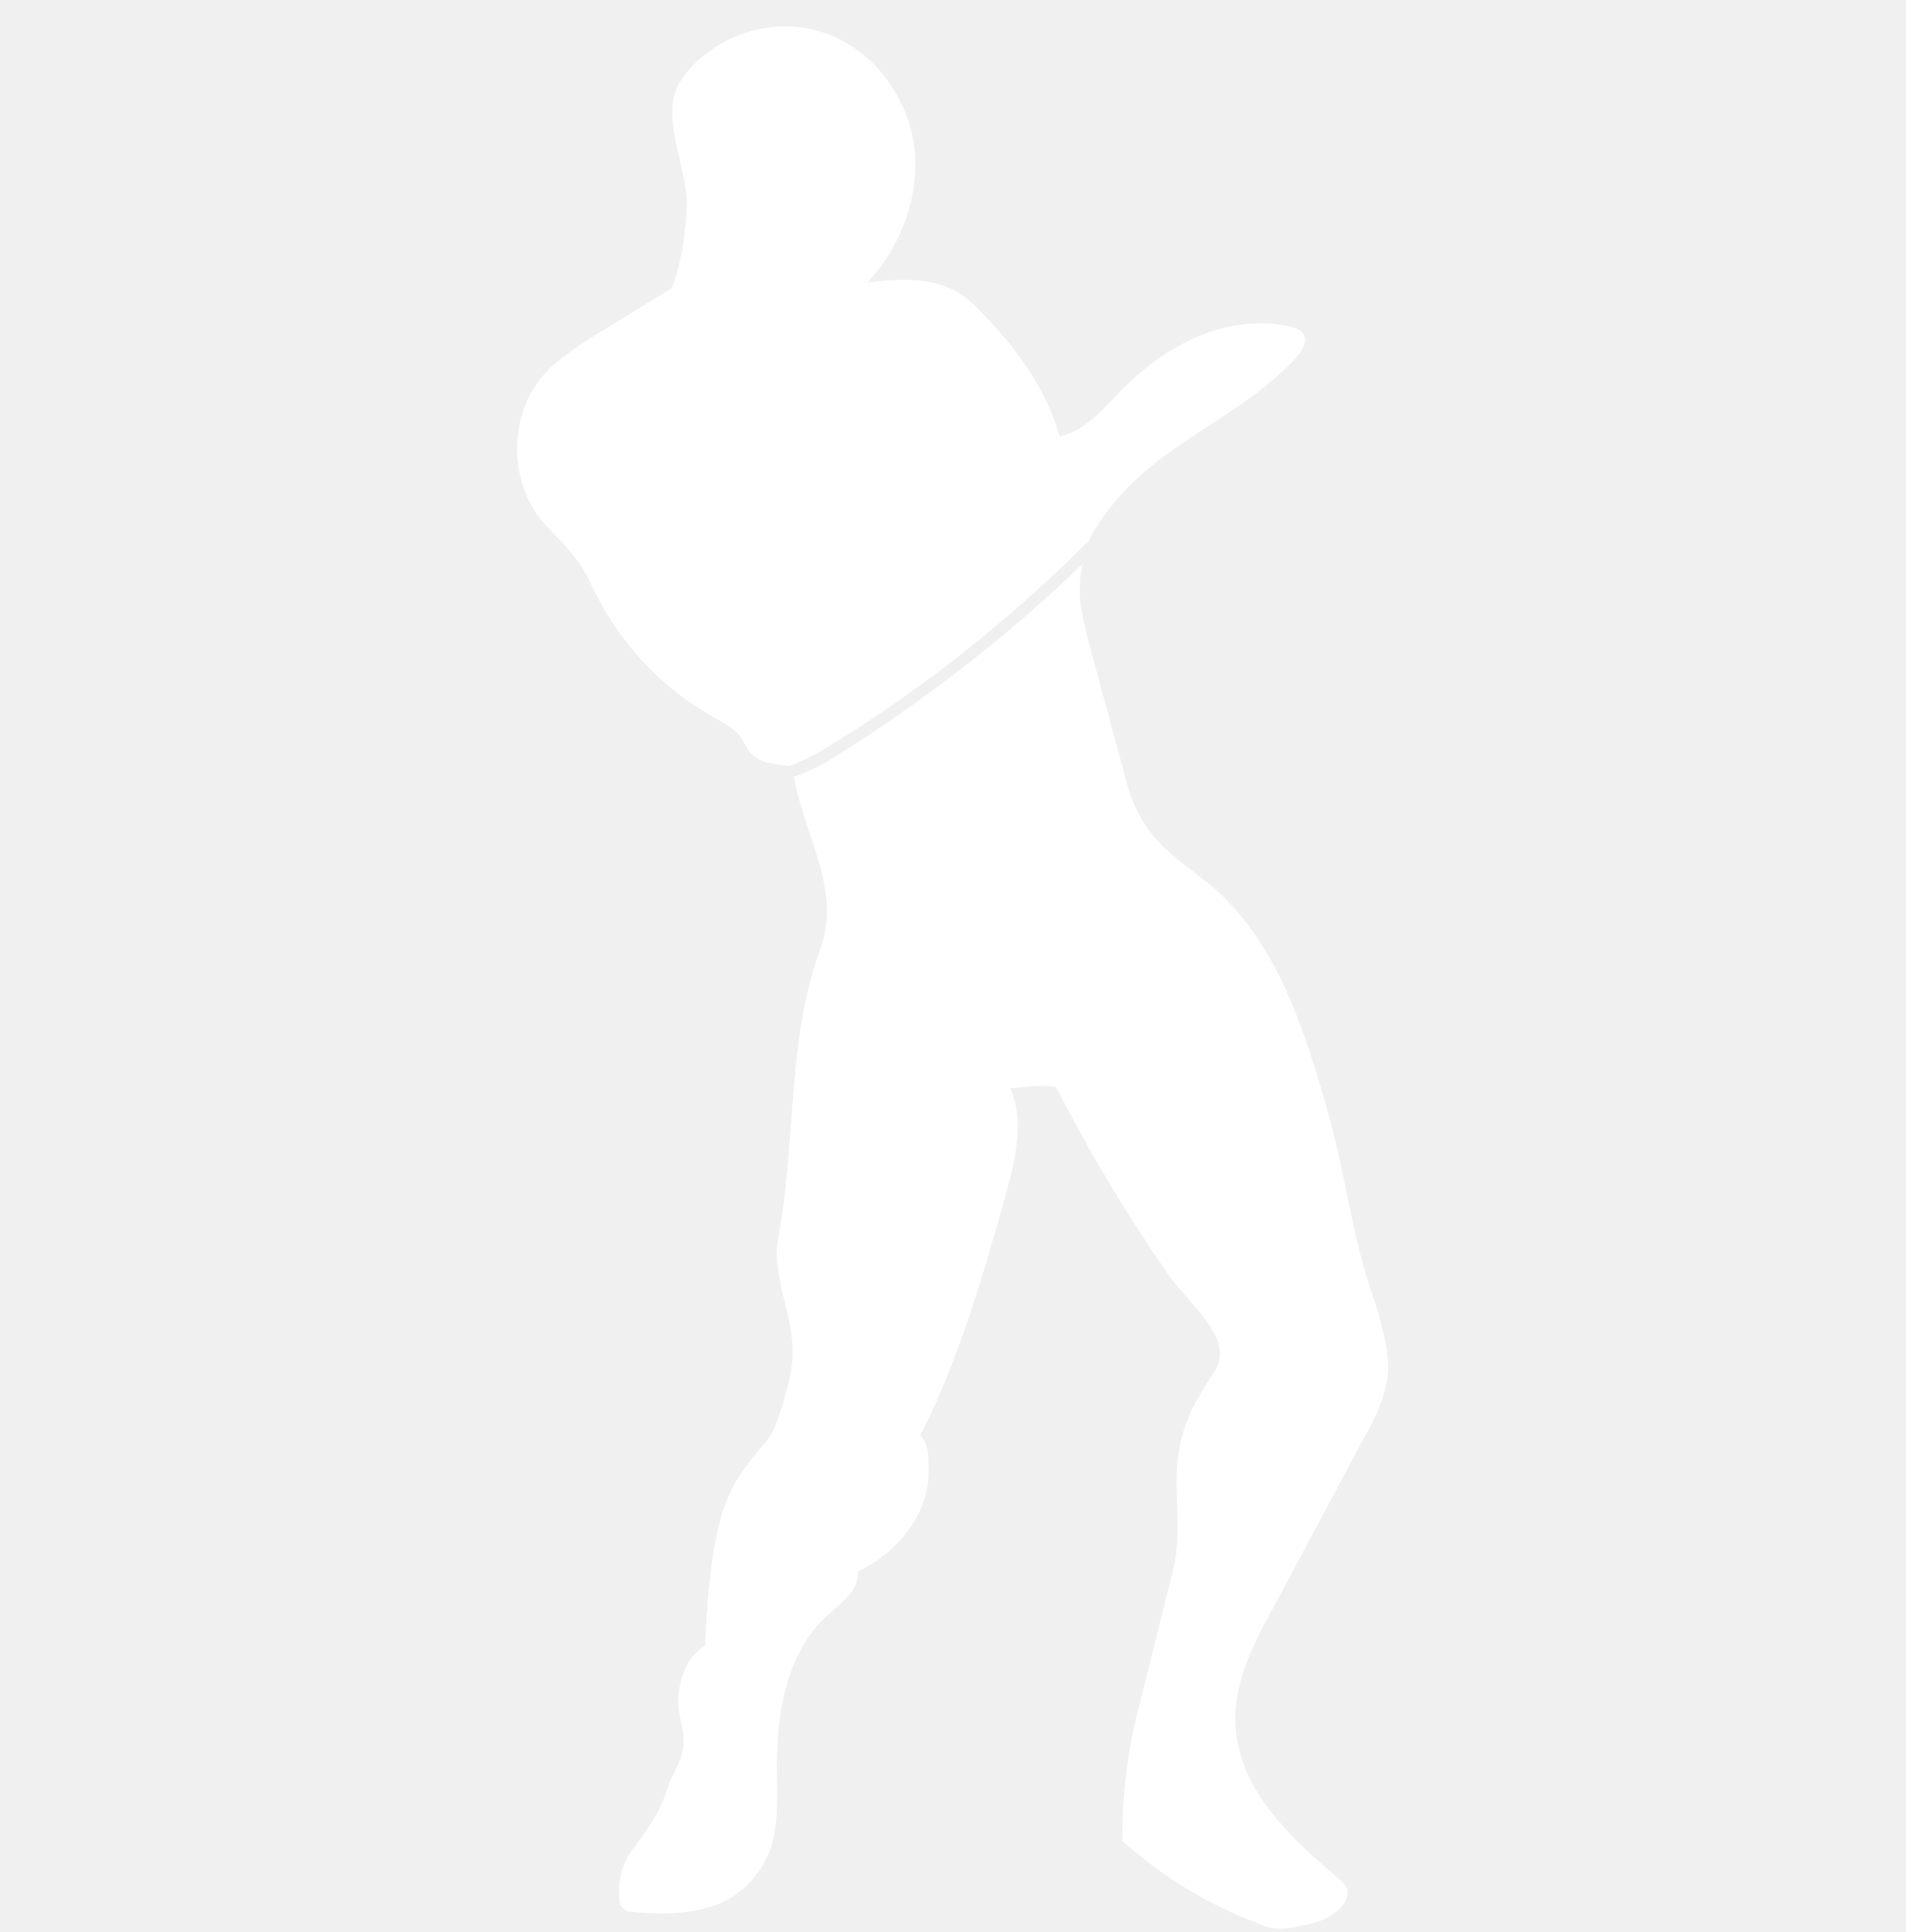
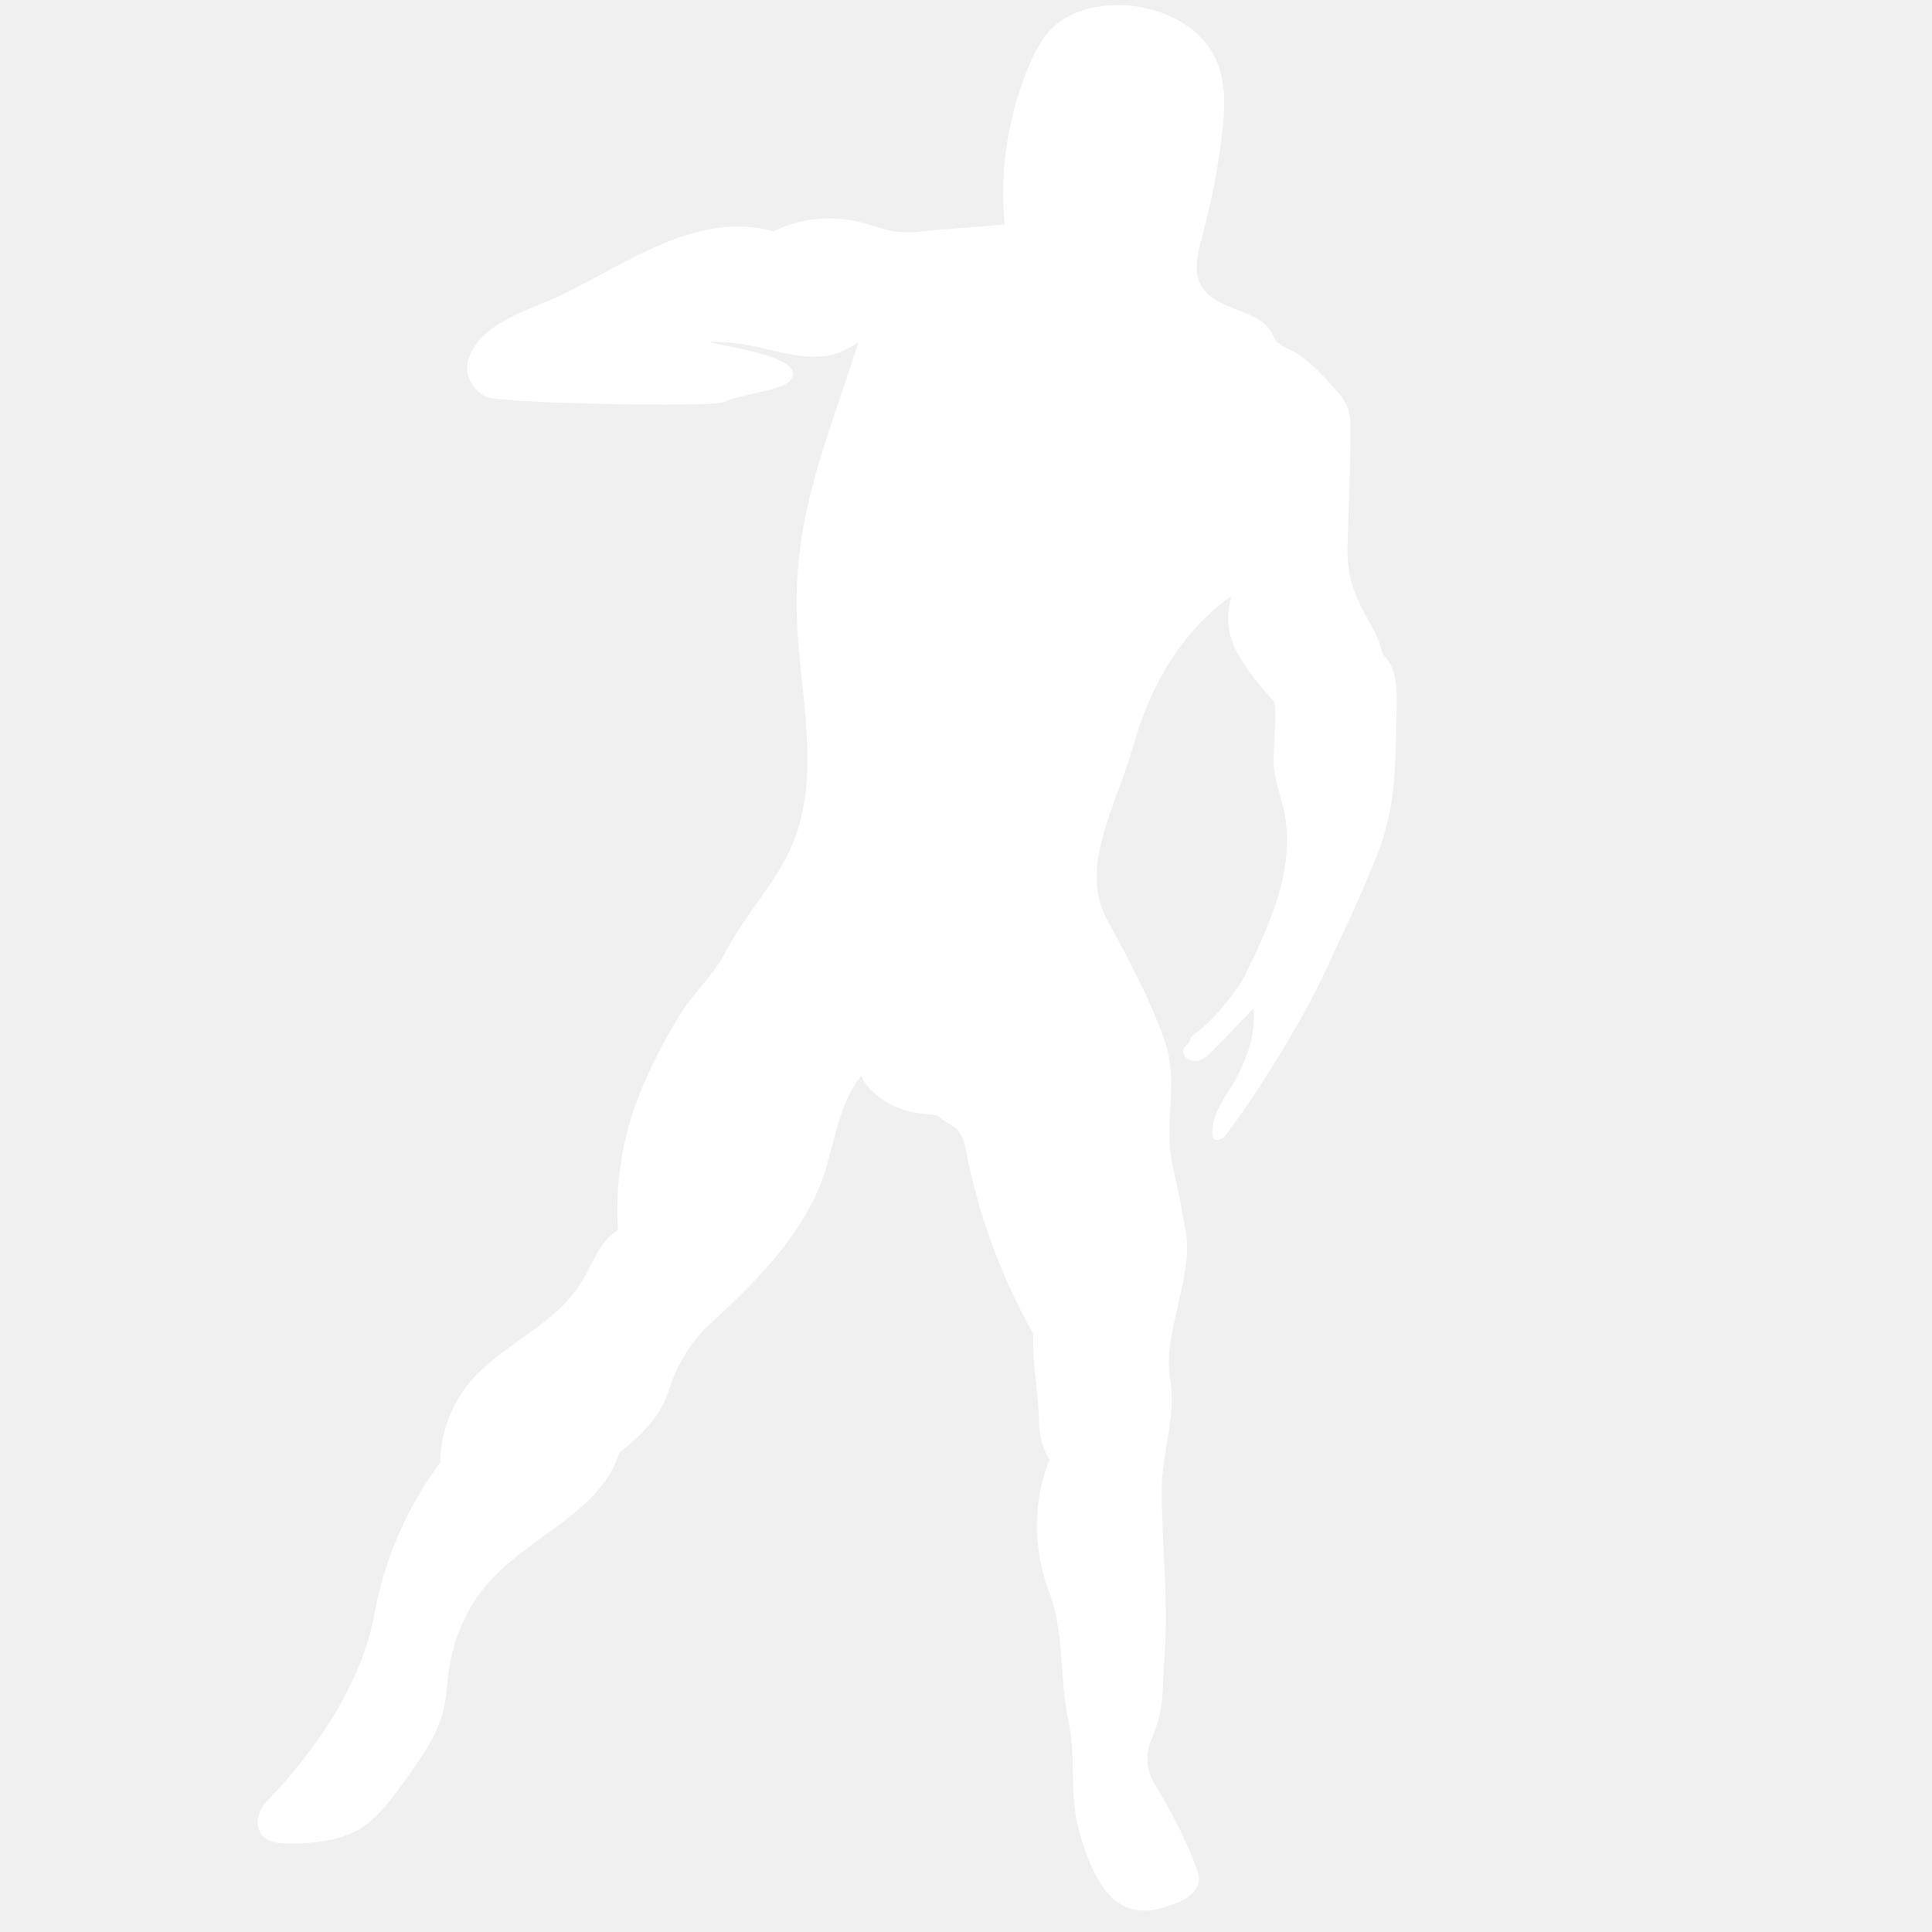
- <svg xmlns="http://www.w3.org/2000/svg" width="72" height="73" viewBox="0 0 72 73" fill="none">
-   <g id="T_Emotes-1">
-     <path id="Vector" d="M22.314 22.035C21.905 21.126 21.268 20.535 20.587 19.808C19.224 18.309 19.178 15.764 20.496 14.219C21.041 13.583 21.814 13.083 22.541 12.629C23.495 12.038 24.404 11.493 25.358 10.902C25.631 10.312 25.767 9.539 25.858 8.858C25.903 8.449 25.949 8.04 25.949 7.631C25.903 6.177 24.904 4.268 25.721 3.042C26.903 1.315 29.266 0.543 31.219 1.27C32.992 1.906 34.264 3.632 34.536 5.495C34.764 7.358 34.082 9.267 32.764 10.675C33.9 10.539 35.172 10.448 36.172 11.039C36.536 11.266 36.899 11.584 37.172 11.902C38.444 13.22 39.535 14.719 40.034 16.491C41.17 16.219 41.761 15.31 42.624 14.492C44.26 12.902 46.577 11.811 48.804 12.356C48.94 12.402 49.122 12.447 49.213 12.584C49.44 12.856 49.213 13.265 48.94 13.538C47.486 15.128 45.487 16.082 43.76 17.4C42.715 18.218 41.716 19.263 41.125 20.444C38.262 23.307 35.036 25.897 31.583 28.032C30.992 28.396 30.447 28.714 29.811 28.941C29.266 28.896 28.629 28.805 28.311 28.396C28.175 28.214 28.084 27.987 27.948 27.805C27.721 27.533 27.403 27.351 27.085 27.169C24.994 26.033 23.313 24.216 22.314 22.035Z" fill="white" />
-     <path id="Vector_2" d="M52.394 52.205C52.257 52.932 51.939 53.614 51.576 54.25C50.394 56.431 49.258 58.612 48.077 60.793C47.35 62.111 46.623 63.565 46.668 65.064C46.714 66.336 47.259 67.518 48.032 68.472C48.804 69.472 49.758 70.289 50.712 71.107C51.076 71.425 50.894 71.88 50.531 72.198C50.167 72.516 49.713 72.652 49.258 72.743C48.94 72.834 48.622 72.879 48.304 72.879C48.032 72.879 47.759 72.788 47.486 72.652C45.623 71.971 43.897 70.88 42.397 69.562C42.397 67.654 42.624 65.973 43.124 64.11C43.533 62.52 43.897 60.975 44.306 59.384C44.76 57.612 44.169 55.977 44.669 54.25C44.896 53.341 45.396 52.569 45.896 51.796C46.668 50.524 44.896 49.297 44.078 48.07C42.533 45.844 41.125 43.481 39.898 41.073C39.353 40.982 38.762 41.073 38.172 41.118C38.717 42.391 38.353 43.844 37.99 45.162C37.126 48.252 36.218 51.387 34.764 54.25C35.127 54.568 35.082 55.204 35.082 55.704C35.036 57.294 33.855 58.703 32.401 59.384C32.492 60.202 31.538 60.702 30.947 61.338C29.584 62.883 29.311 65.064 29.357 67.109C29.357 68.017 29.402 68.926 29.129 69.79C28.766 70.88 27.902 71.743 26.812 72.061C25.903 72.334 24.858 72.334 23.904 72.243C23.768 72.243 23.631 72.198 23.541 72.107C23.45 72.016 23.404 71.88 23.404 71.789C23.359 71.289 23.404 70.789 23.631 70.335C23.813 69.926 24.131 69.608 24.358 69.244C24.722 68.745 25.04 68.154 25.222 67.563C25.403 66.972 25.721 66.654 25.812 66.018C25.903 65.291 25.54 64.746 25.631 64.019C25.721 63.292 25.994 62.565 26.63 62.202C26.721 60.566 26.812 58.975 27.221 57.385C27.584 56.113 28.084 55.477 28.902 54.523C29.266 54.114 29.402 53.568 29.584 53.023C29.765 52.387 29.947 51.751 29.947 51.069C29.947 49.615 29.129 48.161 29.402 46.753C30.084 43.163 29.72 39.301 30.992 35.847C31.81 33.666 30.402 31.622 29.993 29.35C30.674 29.123 31.31 28.759 31.856 28.396C35.082 26.351 38.126 23.988 40.898 21.307C40.807 21.762 40.761 22.171 40.807 22.67C40.852 23.125 40.989 23.625 41.08 24.079C41.579 25.942 42.079 27.759 42.579 29.622C42.806 30.486 43.261 31.304 43.897 31.94C44.533 32.576 45.26 33.03 45.941 33.621C48.304 35.757 49.304 38.983 50.167 42.027C50.849 44.39 51.076 46.843 51.939 49.161C52.212 50.16 52.575 51.206 52.394 52.205Z" fill="white" />
+ <svg xmlns="http://www.w3.org/2000/svg" width="73" height="73" viewBox="0 0 73 73" fill="none">
+   <g id="T_emotes1">
+     <path id="Vector" d="M50.918 20.458C50.97 19.064 51.022 17.618 51.022 16.224C51.022 15.966 51.022 15.656 50.918 15.398C50.815 15.14 50.66 14.933 50.505 14.778C49.937 14.107 49.266 13.384 48.44 13.075C48.492 13.075 48.234 12.92 48.234 12.92C48.027 12.507 47.924 12.3 47.511 12.042C46.788 11.629 45.807 11.526 45.394 10.803C45.084 10.286 45.239 9.615 45.394 9.047C45.704 7.911 45.962 6.672 46.117 5.536C46.272 4.349 46.427 3.058 45.807 1.974C45.187 0.941 44 0.373 42.761 0.219C41.677 0.115 40.541 0.322 39.766 1.045C39.405 1.406 39.147 1.871 38.94 2.335C38.114 4.246 37.753 6.363 37.959 8.479C36.927 8.583 35.894 8.634 34.861 8.738C34.5 8.789 34.139 8.789 33.777 8.738C33.416 8.686 33.003 8.531 32.641 8.428C31.505 8.118 30.266 8.221 29.234 8.738C26.497 8.015 24.122 9.667 21.592 10.958C20.147 11.732 18.081 12.094 17.669 13.694C17.565 14.21 17.875 14.727 18.34 14.985C18.753 15.243 26.91 15.398 27.375 15.191C27.84 14.933 29.337 14.778 29.75 14.469C31.144 13.333 25.361 12.868 27.169 12.92C29.285 12.971 30.731 14.159 32.435 12.92C31.247 16.689 29.956 19.477 30.111 23.401C30.215 26.24 31.041 29.235 29.956 31.868C29.337 33.365 28.098 34.604 27.375 36.05C26.962 36.824 26.136 37.599 25.671 38.373C25.103 39.303 24.587 40.284 24.174 41.316C23.503 42.968 23.245 44.724 23.348 46.479C22.625 46.892 22.367 47.873 21.902 48.544C20.87 50.145 18.908 50.816 17.72 52.262C17.049 53.088 16.636 54.172 16.636 55.256C15.397 56.909 14.519 58.922 14.158 60.936C13.693 63.569 11.938 66.15 10.079 68.061C9.821 68.319 9.666 68.732 9.769 69.093C9.924 69.61 10.492 69.661 10.957 69.661C11.783 69.661 12.712 69.558 13.435 69.197C14.209 68.784 14.777 68.009 15.293 67.286C15.913 66.409 16.584 65.531 16.791 64.447C16.894 63.93 16.894 63.414 16.997 62.898C17.204 61.659 17.772 60.523 18.598 59.645C20.147 57.993 22.728 57.063 23.399 54.895C24.174 54.276 24.948 53.553 25.258 52.572C25.568 51.591 26.084 50.713 26.807 50.042C28.562 48.441 30.369 46.634 31.144 44.362C31.557 43.072 31.712 41.678 32.538 40.645C32.745 41.161 33.364 41.626 33.88 41.833C34.345 42.039 34.913 42.091 35.429 42.142C35.584 42.349 35.997 42.504 36.152 42.659C36.359 42.865 36.462 43.227 36.514 43.536C36.978 45.963 37.856 48.286 39.044 50.403C38.992 51.384 39.198 52.417 39.25 53.398C39.25 54.017 39.302 54.637 39.663 55.153C38.992 56.754 39.043 58.612 39.663 60.213C40.231 61.762 40.024 63.466 40.386 65.118C40.644 66.357 40.437 67.648 40.696 68.887C40.85 69.506 41.057 70.126 41.315 70.694C41.625 71.314 42.09 71.985 42.812 72.139C43.38 72.294 44 72.088 44.516 71.881C44.878 71.727 45.239 71.468 45.291 71.107C45.342 70.9 45.239 70.694 45.187 70.539C44.774 69.403 44.206 68.371 43.587 67.338C43.329 66.873 43.277 66.305 43.484 65.789C44.052 64.498 43.897 63.724 44 62.588C44.155 60.471 43.897 58.406 43.897 56.289C43.897 54.843 44.465 53.501 44.206 52.055C43.948 50.352 45.032 48.39 44.826 46.686C44.774 46.273 44.671 45.911 44.62 45.498C44.516 45.034 44.413 44.517 44.31 44.053C43.948 42.401 44.568 40.903 44 39.303C43.432 37.702 42.658 36.257 41.831 34.759C40.747 32.746 42.193 30.422 42.812 28.202C43.432 25.982 44.62 23.865 46.53 22.523C46.323 23.246 46.375 23.968 46.736 24.64C47.098 25.311 47.614 25.93 48.13 26.498C48.285 26.705 48.079 28.564 48.13 28.925C48.182 29.699 48.543 30.371 48.595 31.145C48.802 32.901 48.079 34.656 47.356 36.205C47.201 36.463 47.098 36.773 46.943 37.031C46.427 37.857 45.755 38.632 44.981 39.199C44.981 39.509 44.62 39.509 44.723 39.819C44.774 40.026 45.084 40.129 45.291 40.077C45.497 40.026 45.704 39.819 45.859 39.664C46.375 39.148 46.84 38.632 47.356 38.115C47.459 39.044 47.149 39.871 46.736 40.697C46.375 41.368 45.859 41.936 45.807 42.71C45.807 42.813 45.807 42.968 45.859 43.02C46.014 43.175 46.272 42.968 46.375 42.813C47.511 41.265 48.543 39.612 49.473 37.909C49.886 37.134 50.247 36.36 50.609 35.534C51.073 34.604 51.486 33.623 51.899 32.642C52.261 31.765 52.519 30.887 52.622 29.958C52.777 28.77 52.725 27.841 52.777 26.653C52.777 25.982 52.777 25.208 52.261 24.743C52.106 24.227 52.054 24.072 51.796 23.607C51.125 22.42 50.867 21.748 50.918 20.458Z" fill="white" />
  </g>
</svg>
